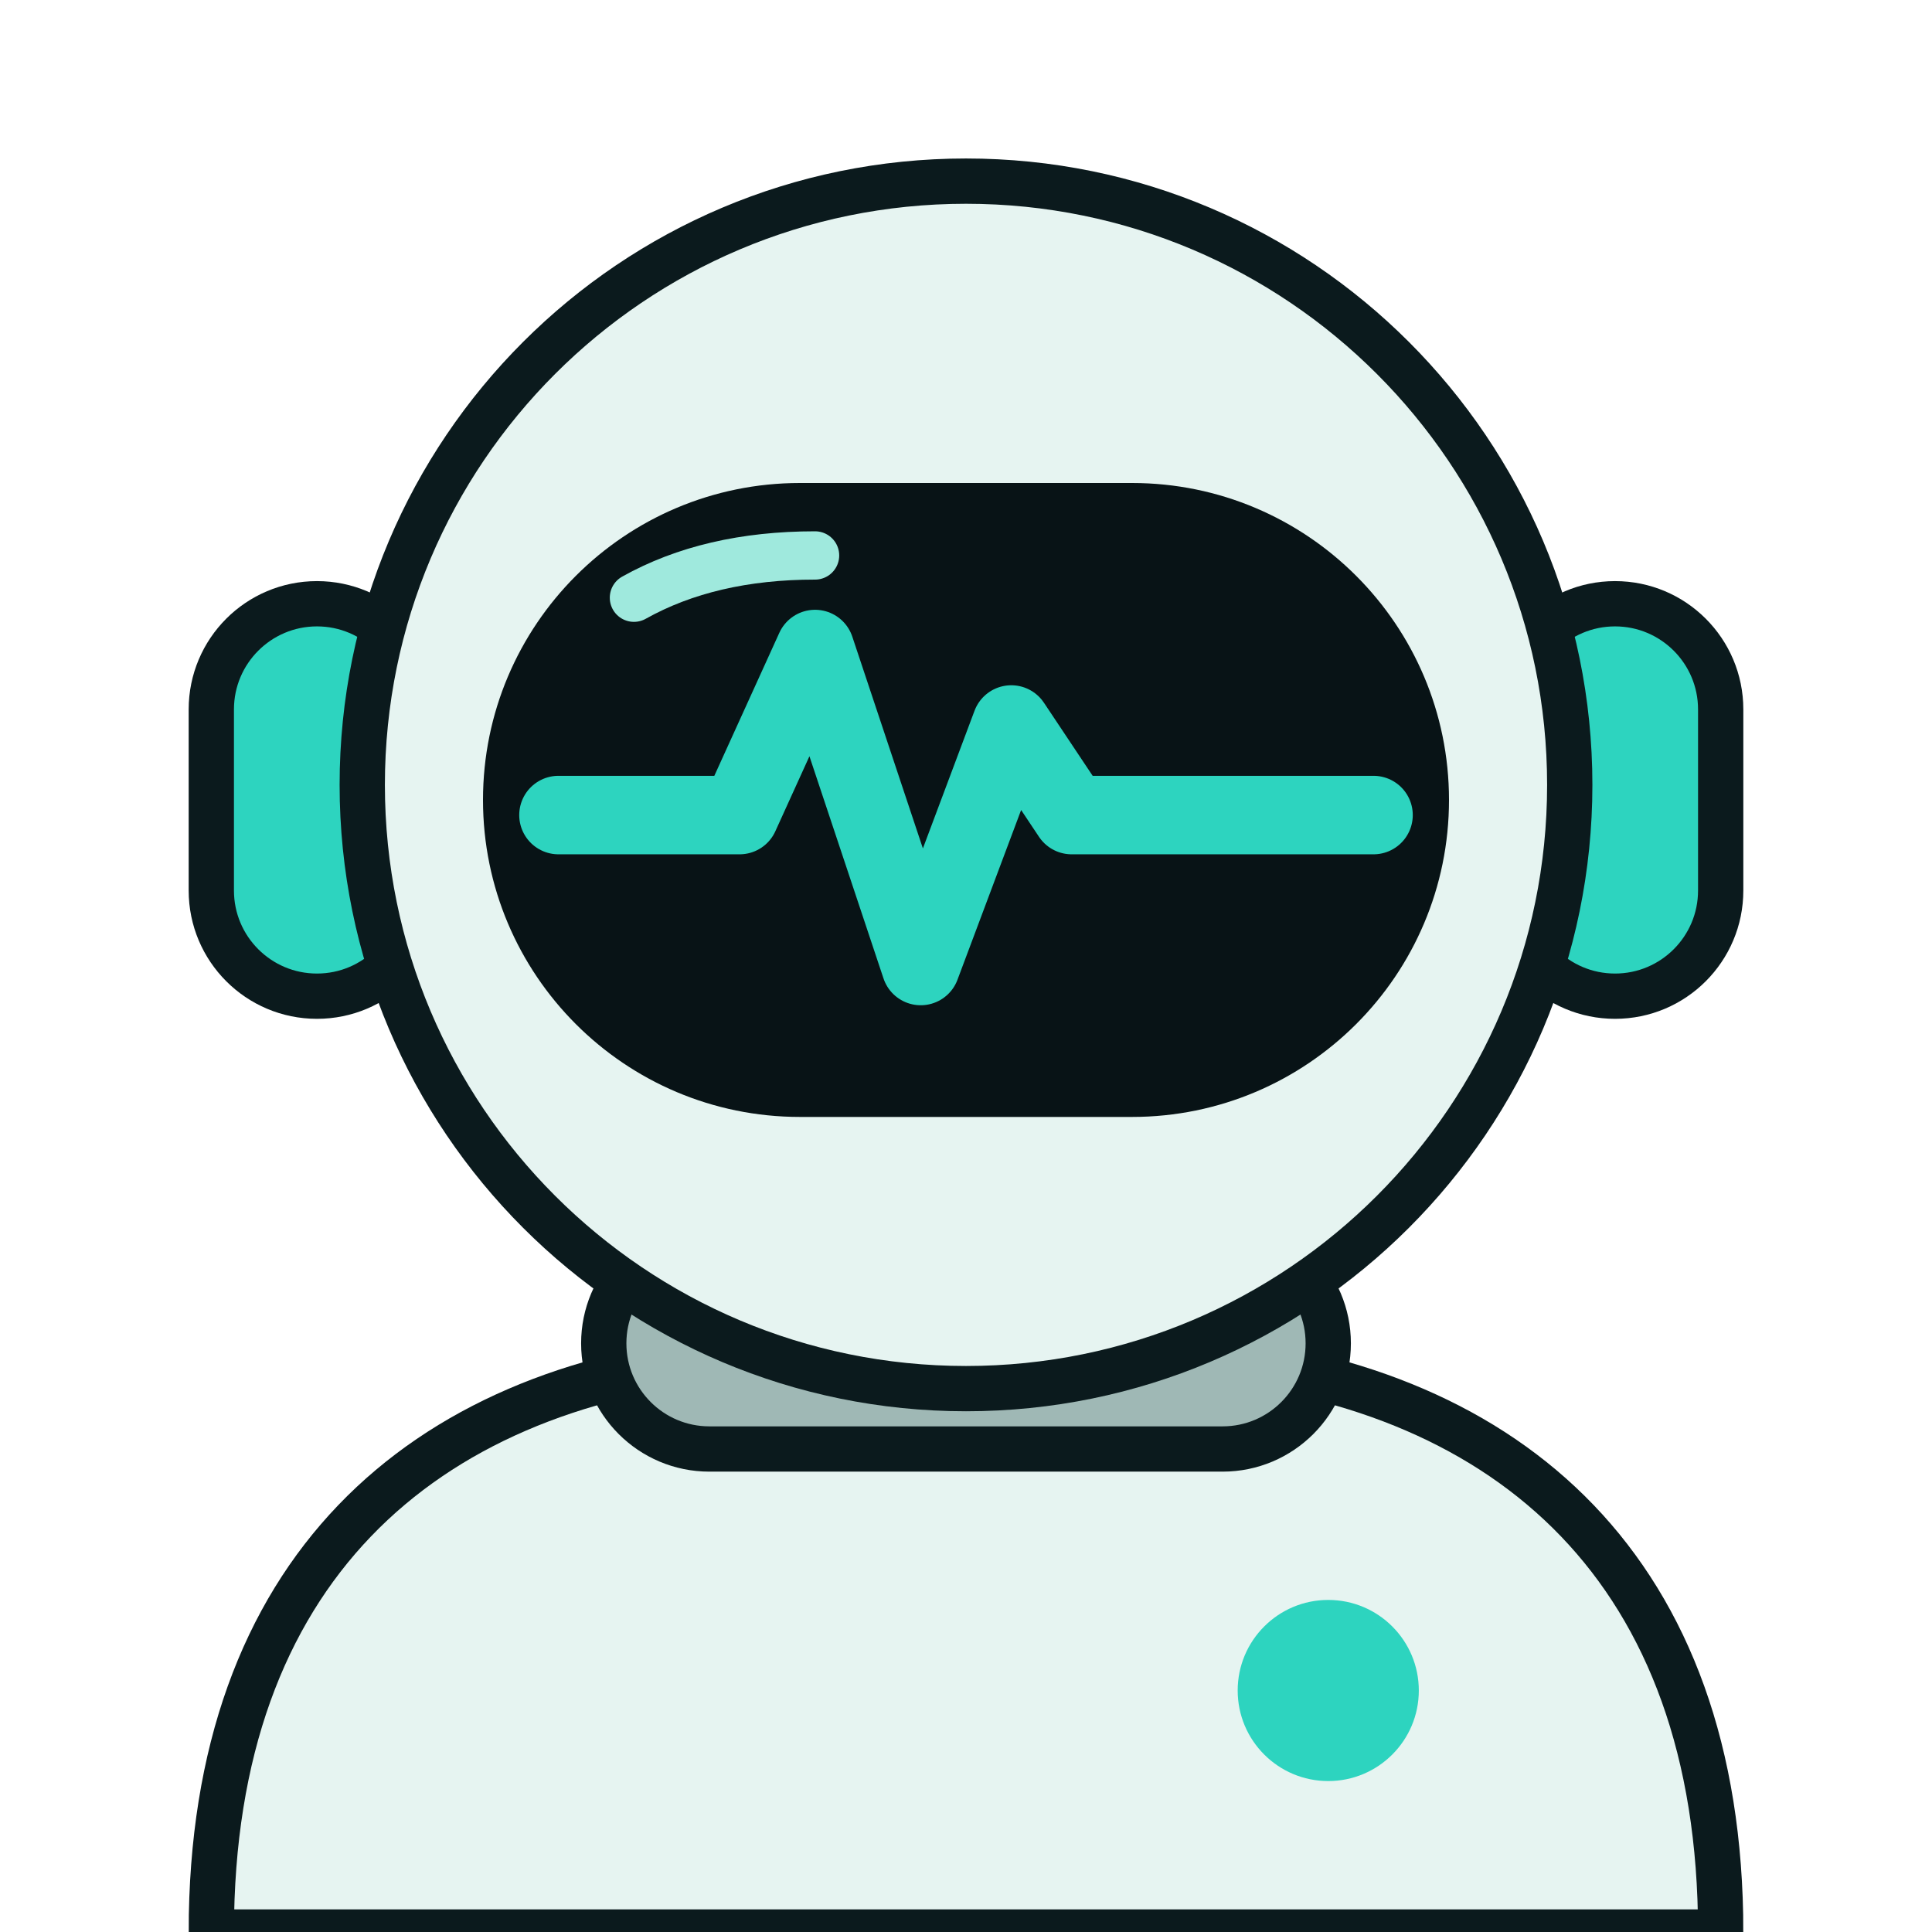
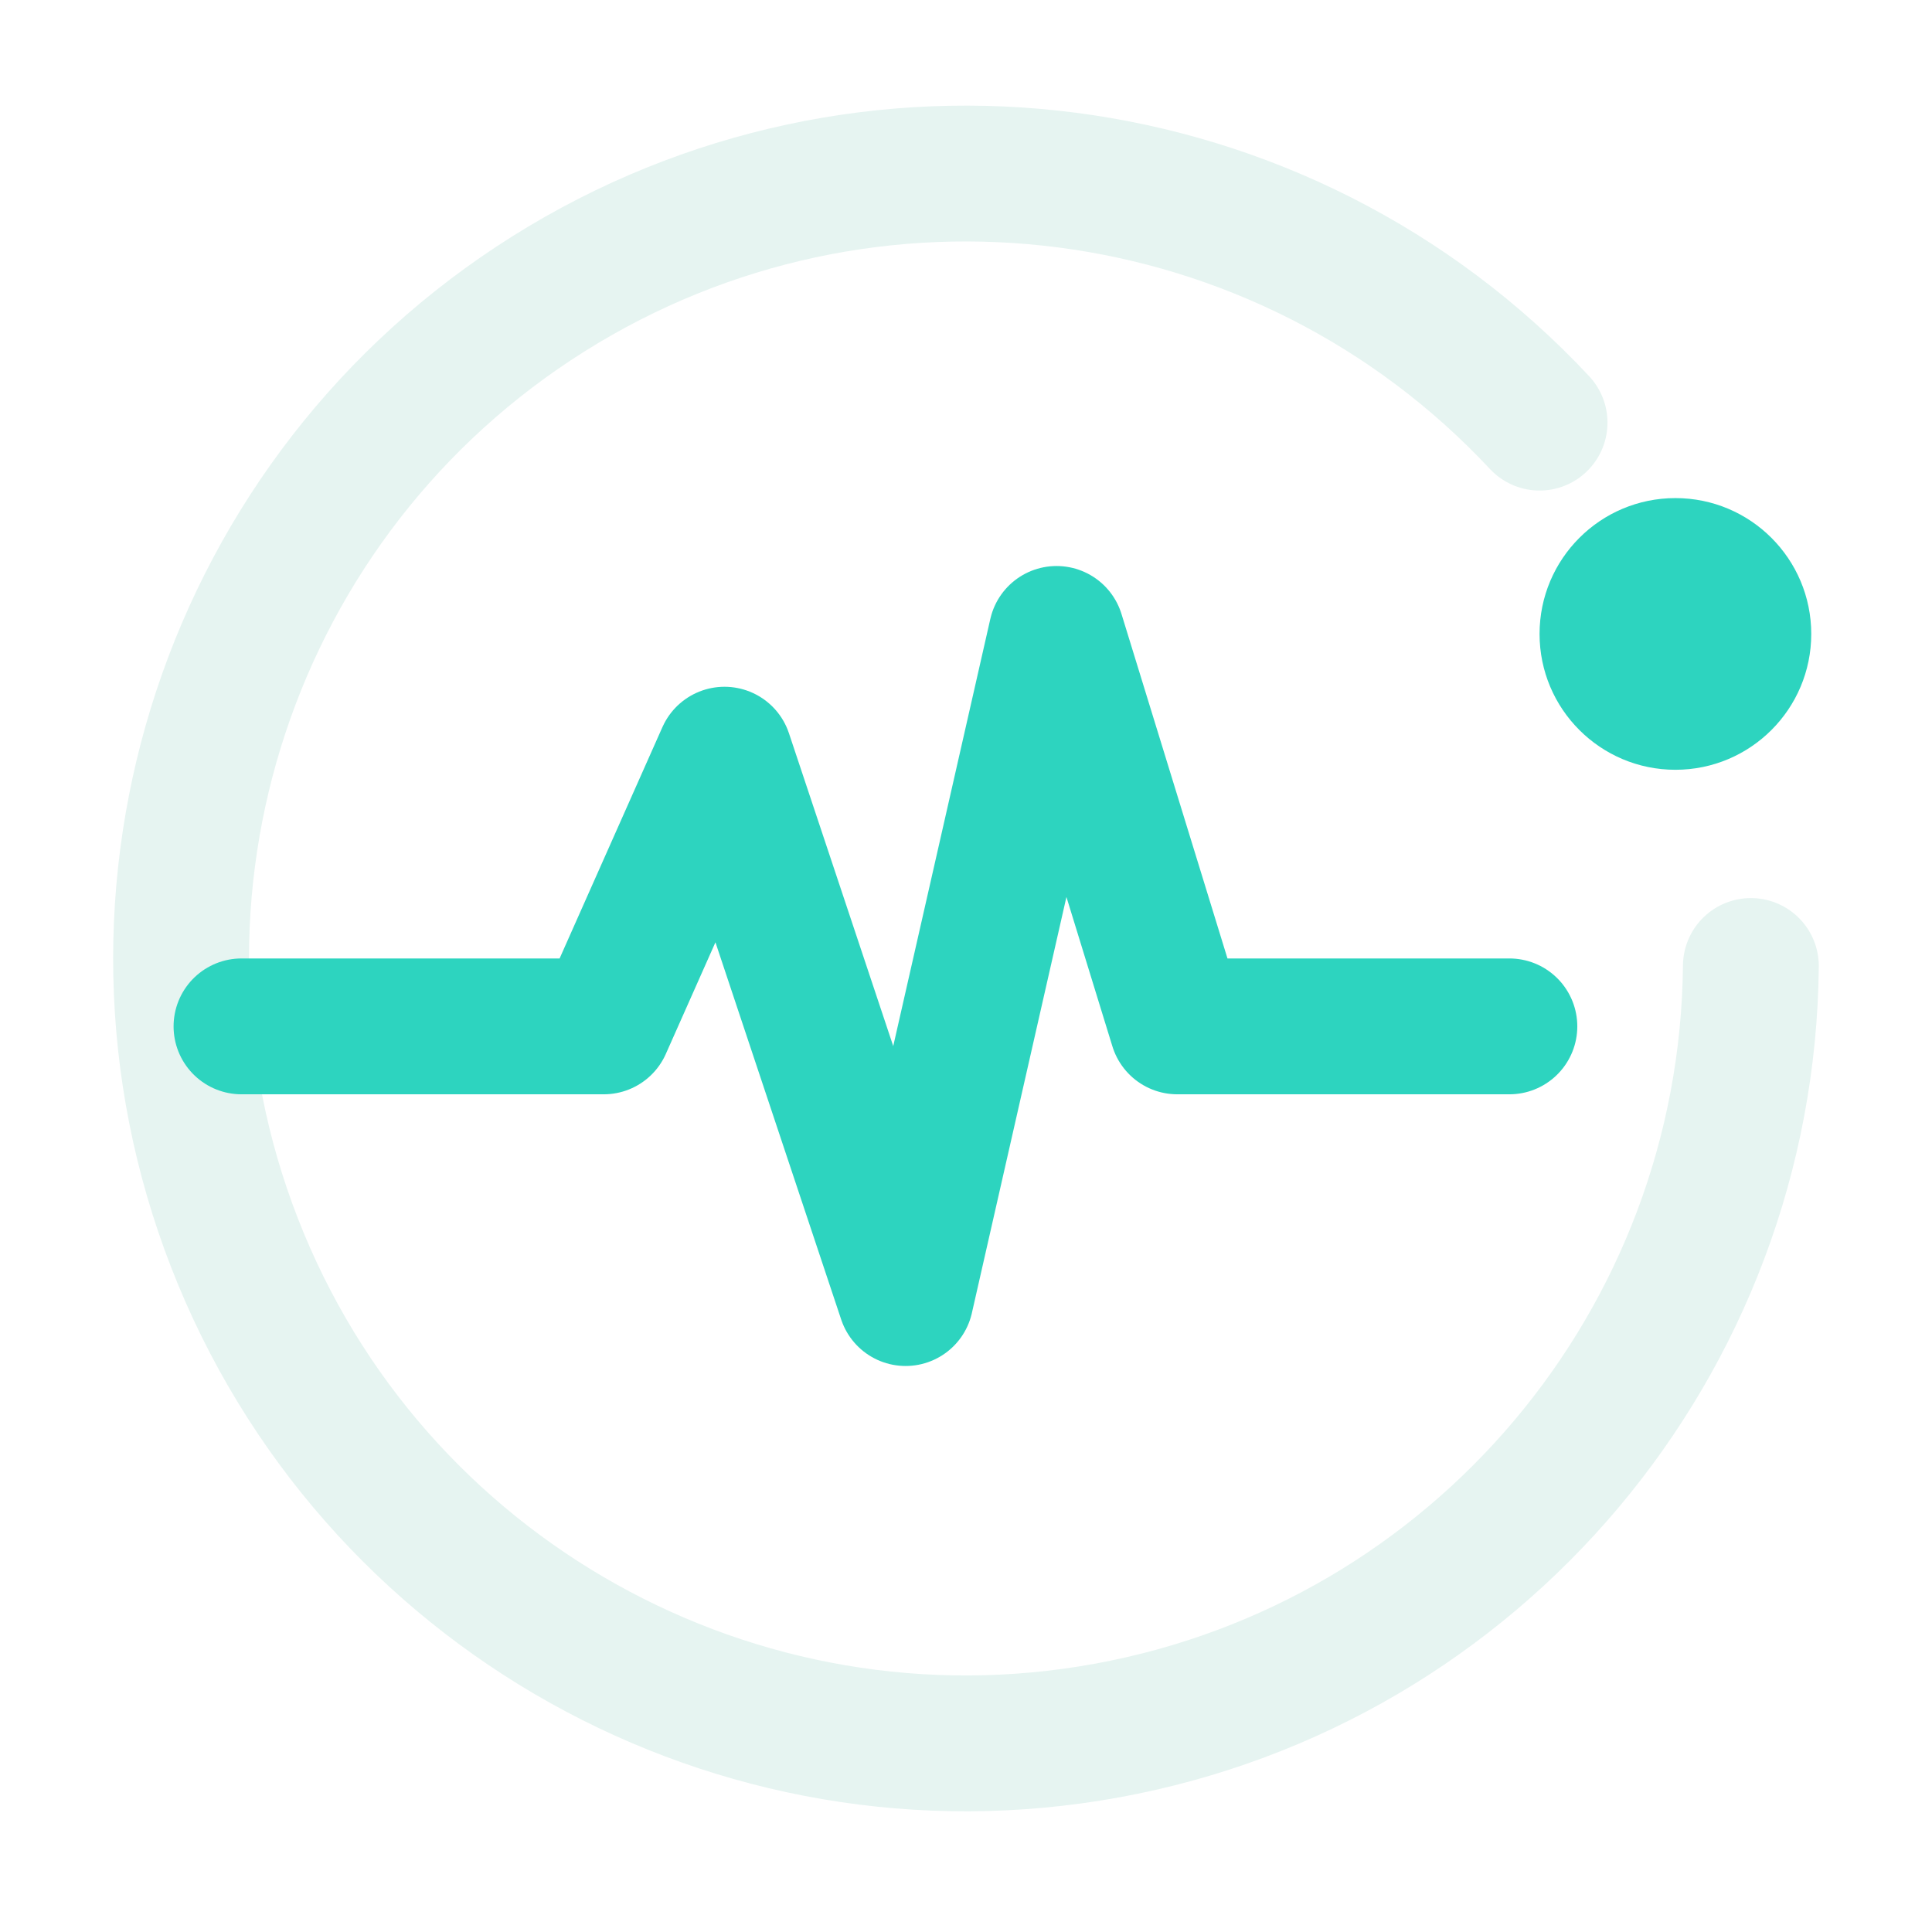
<svg xmlns="http://www.w3.org/2000/svg" viewBox="0 0 64 64">
-   <path d="M7 64 C7 52 14 46 24 45 H40 C50 46 57 52 57 64 Z" fill="#E6F4F1" stroke="#0B1A1D" stroke-width="1.5" />
-   <rect x="20" y="41" width="24" height="7" rx="3.5" fill="#9FB8B5" stroke="#0B1A1D" stroke-width="1.5" />
-   <circle cx="44" cy="56" r="3" fill="#2DD4BF" />
-   <rect x="7" y="20" width="7" height="13" rx="3.5" fill="#2DD4BF" stroke="#0B1A1D" stroke-width="1.5" />
-   <rect x="50" y="20" width="7" height="13" rx="3.5" fill="#2DD4BF" stroke="#0B1A1D" stroke-width="1.5" />
-   <circle cx="32" cy="26" r="20" fill="#E6F4F1" stroke="#0B1A1D" stroke-width="1.5" />
-   <rect x="16" y="16" width="32" height="21" rx="10.5" fill="#081316" />
-   <path d="M18.5 27 H24.5 L27 21.5 L30.5 32 L33.5 24 L35.5 27 H45.5" fill="none" stroke="#2DD4BF" stroke-width="2.6" stroke-linecap="round" stroke-linejoin="round" />
-   <path d="M21 19.8 Q23.5 18.4 27 18.4" fill="none" stroke="#9FE9DD" stroke-width="1.6" stroke-linecap="round" />
+   <style>.fg{fill:none;stroke:#E6F4F1}.fgf{fill:#E6F4F1}@media (prefers-color-scheme: light){.fg{stroke:#0B1416}.fgf{fill:#0B1416}}</style>
+   <path d="M51 14 A26 26 0 1 0 58 32" class="fg" stroke-width="4.5" stroke-linecap="round" />
+   <circle cx="55.5" cy="21" r="4.5" fill="#2DD4BF" />
+   <path d="M8 34 H20 L24 25 L30 43 L35 21 L39 34 H50" fill="none" stroke="#2DD4BF" stroke-width="4.5" stroke-linecap="round" stroke-linejoin="round" />
</svg>
